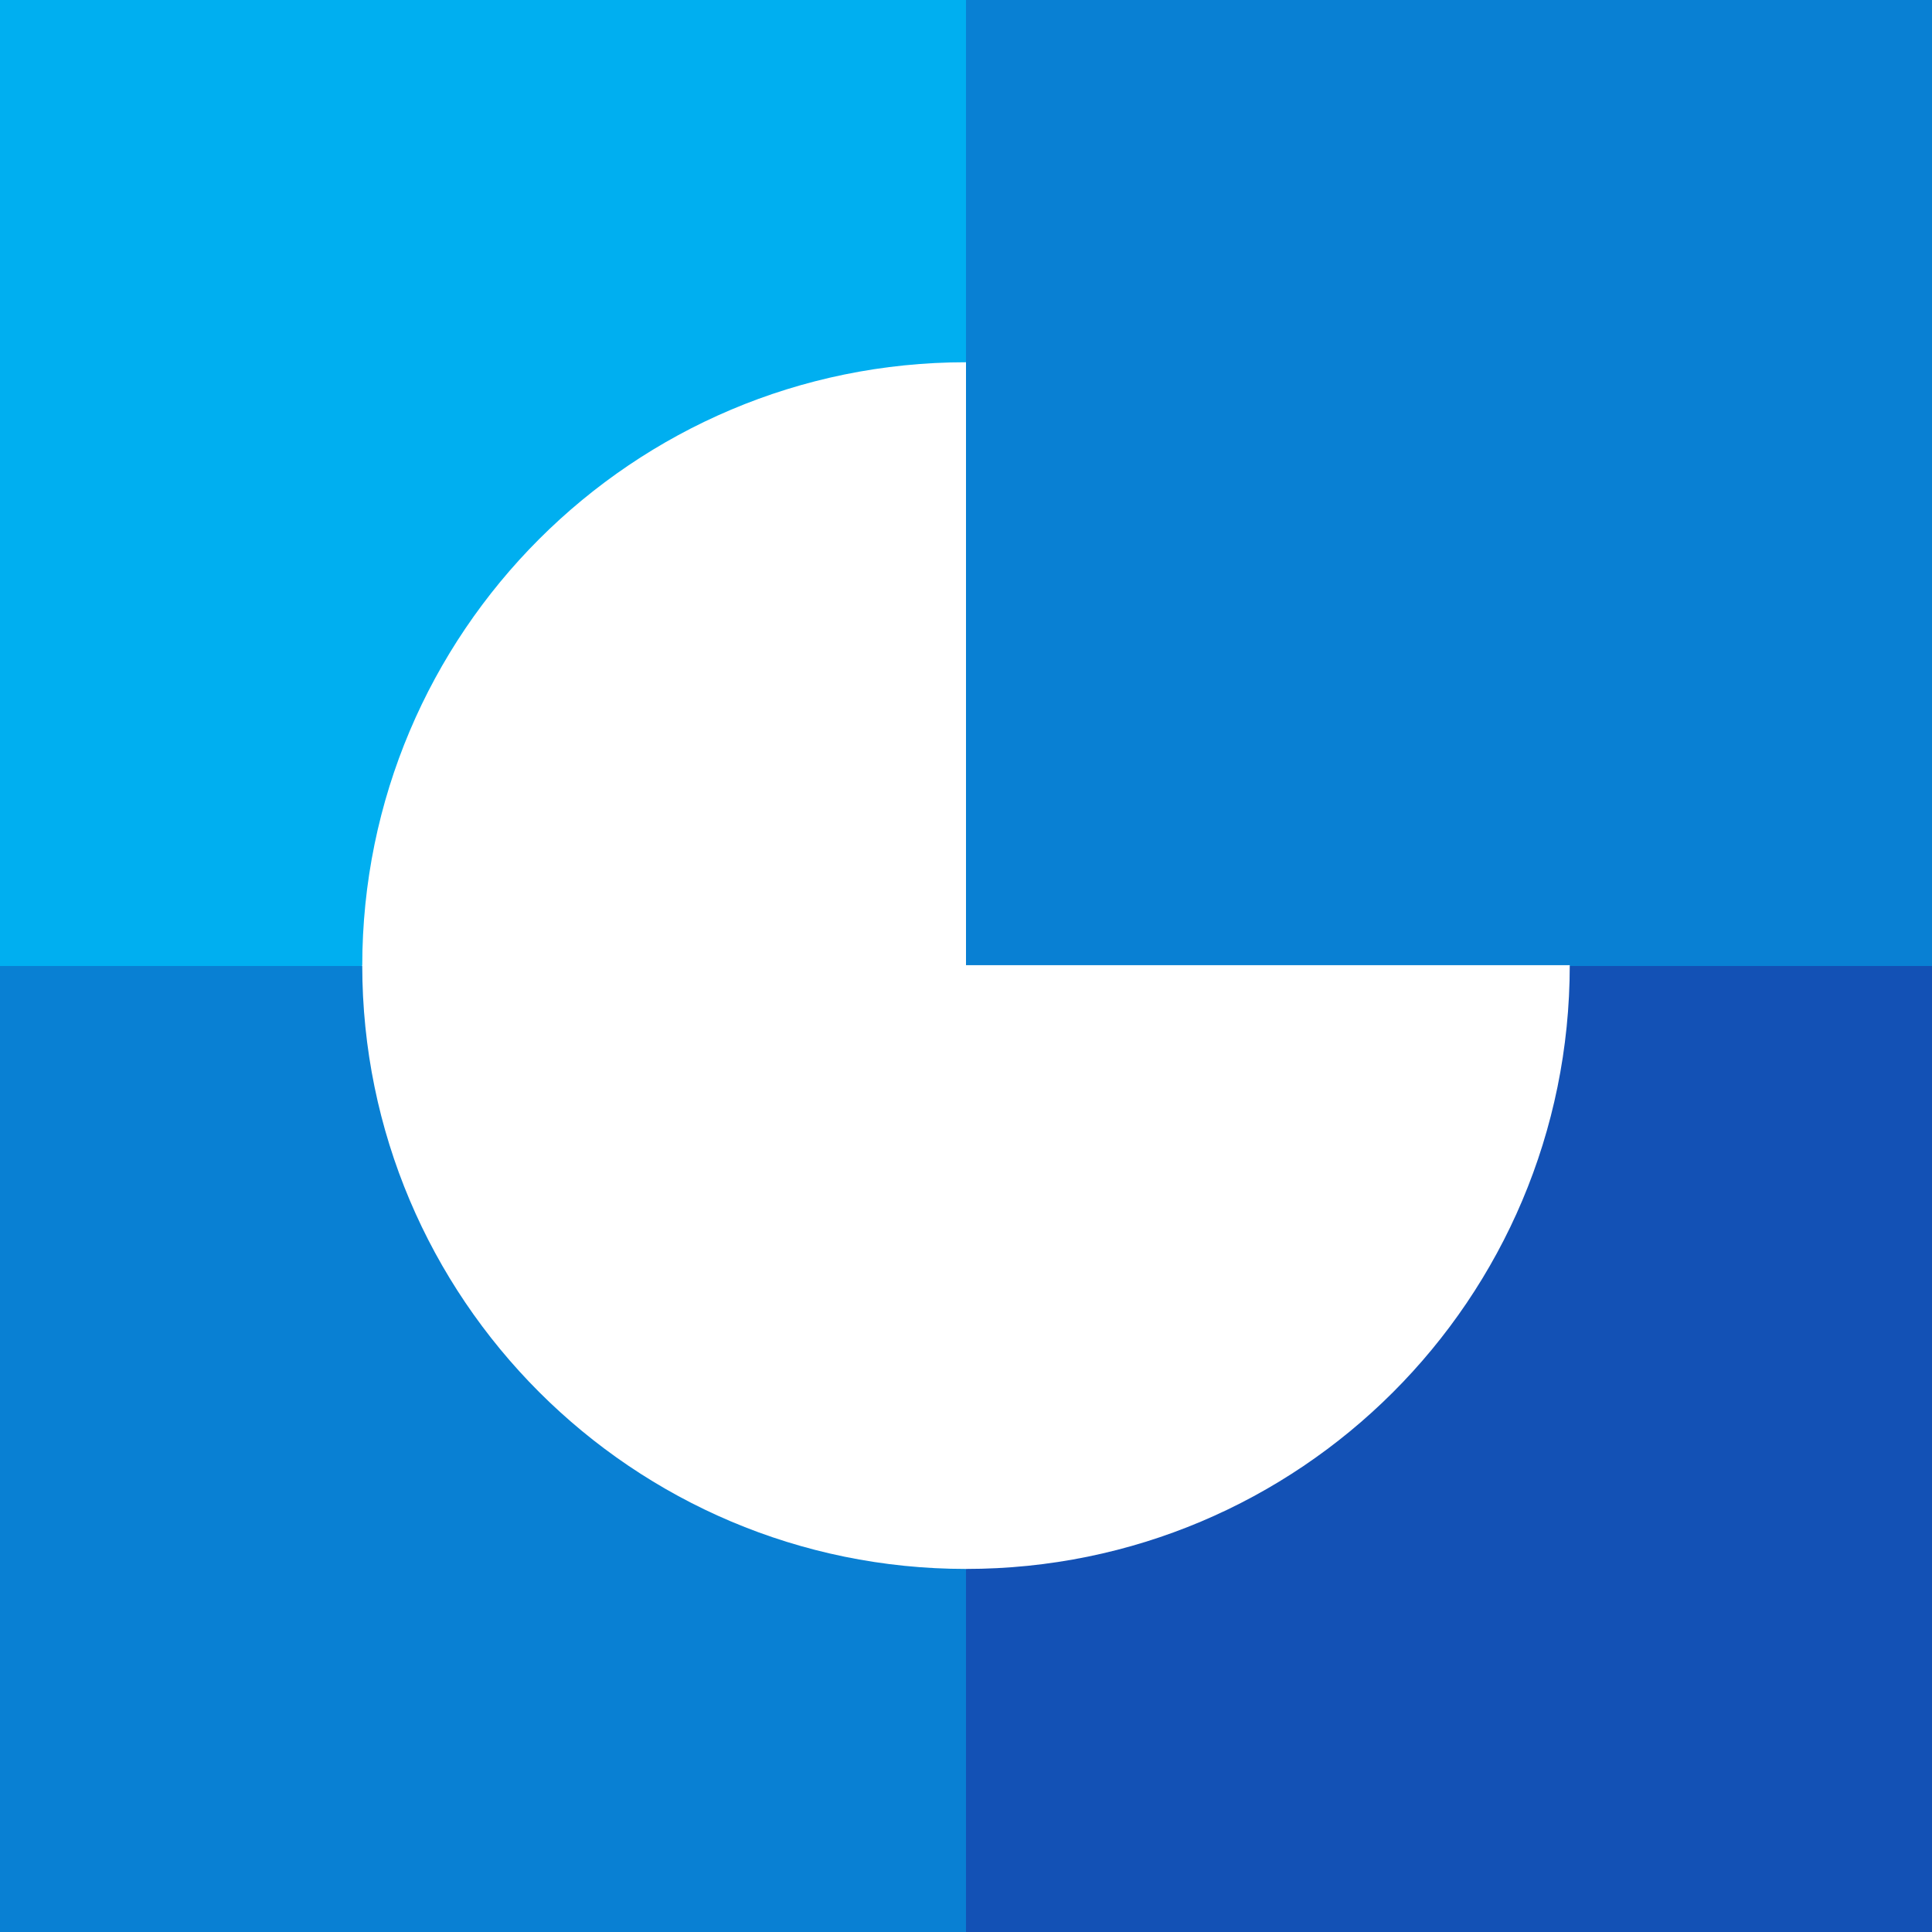
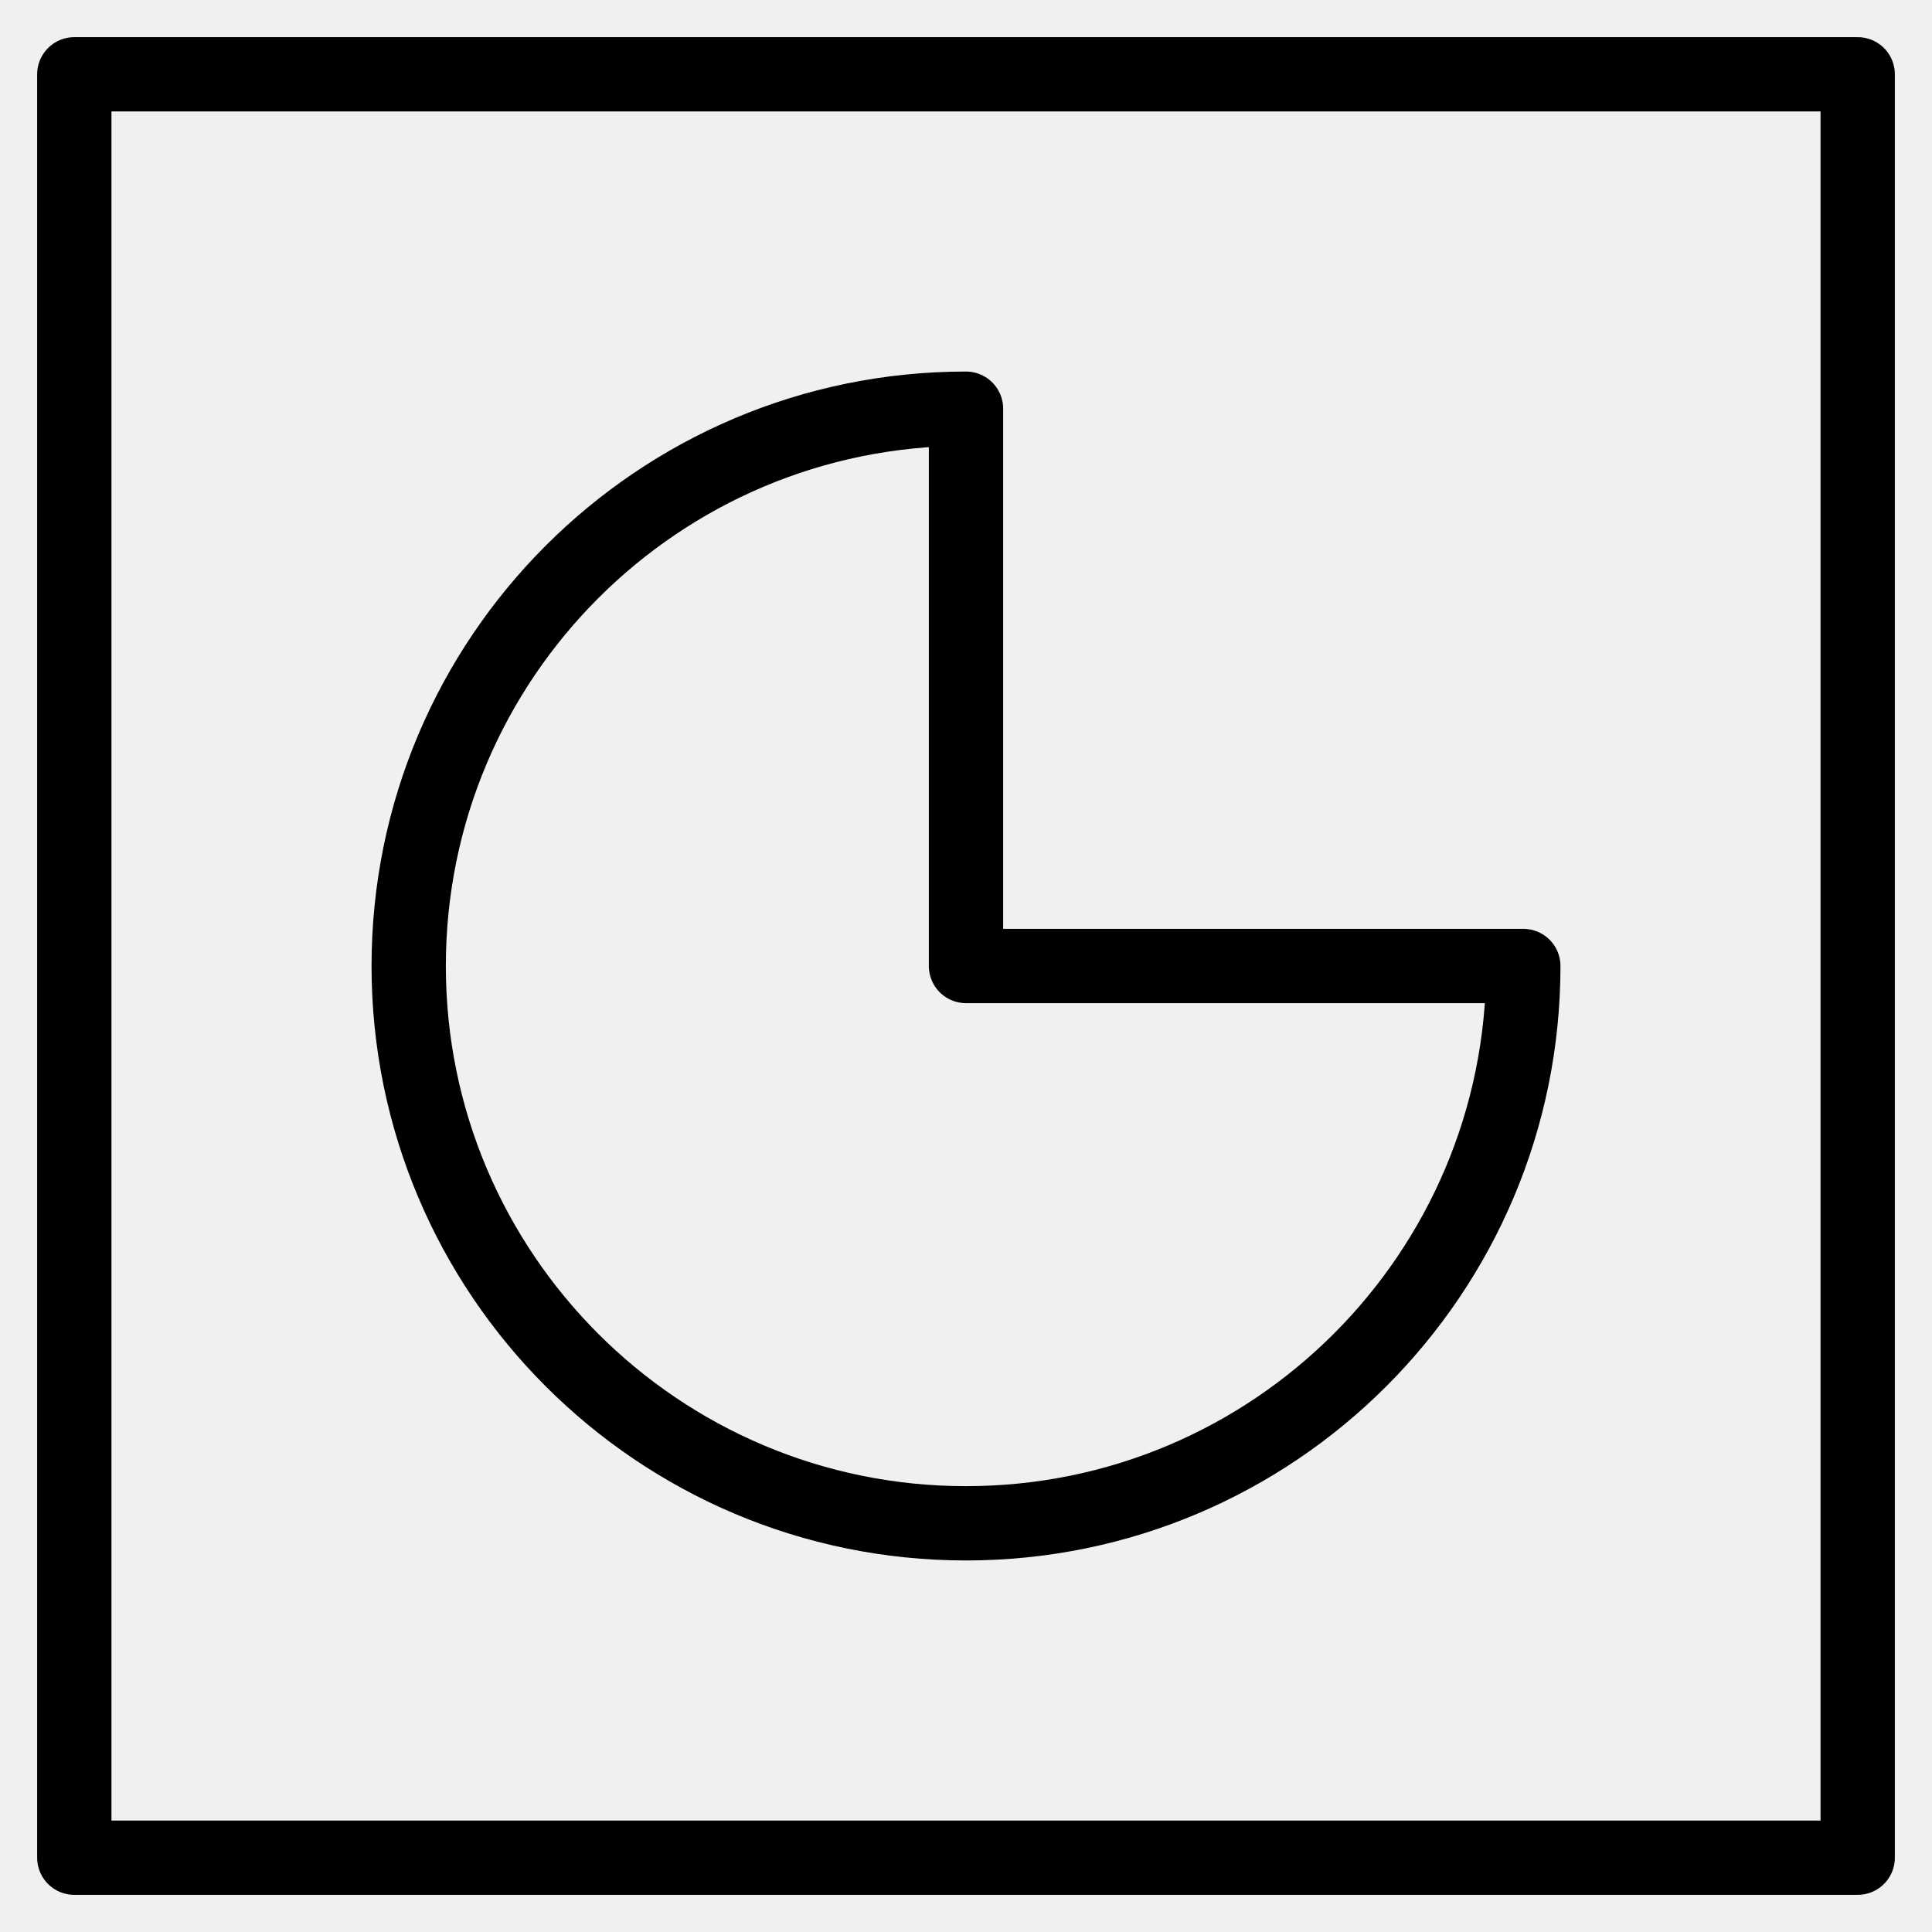
<svg xmlns="http://www.w3.org/2000/svg" width="26" height="26" viewBox="0 0 26 26" fill="none">
-   <path d="M13 13H0V26H13V13Z" fill="#0980D3" />
-   <path d="M13 0H0V13H13V0Z" fill="#00AFF0" />
-   <path d="M26 13H13V26H26V13Z" fill="#1351B5" />
-   <path d="M26 0H13V13H26V0Z" fill="#0980D3" />
-   <path fill-rule="evenodd" clip-rule="evenodd" d="M13 21.114C8.514 21.114 4.875 17.474 4.875 12.989H13V21.114Z" fill="white" />
-   <path fill-rule="evenodd" clip-rule="evenodd" d="M13 13H4.875C4.875 8.514 8.514 4.875 13 4.875V13Z" fill="white" />
-   <path fill-rule="evenodd" clip-rule="evenodd" d="M13 21.114V12.989H21.125C21.125 17.486 17.486 21.114 13 21.114Z" fill="white" />
+   <path fill-rule="evenodd" clip-rule="evenodd" d="M13 1H1V13V25H13H25V13V1H13Z" stroke="black" stroke-linecap="round" stroke-linejoin="round" />
+   <path fill-rule="evenodd" clip-rule="evenodd" d="M13 13V5.5C8.859 5.5 5.5 8.859 5.5 13C5.5 17.141 8.859 20.5 13 20.5C17.141 20.5 20.5 17.141 20.5 13H13Z" stroke="black" stroke-linecap="round" stroke-linejoin="round" />
</svg>
